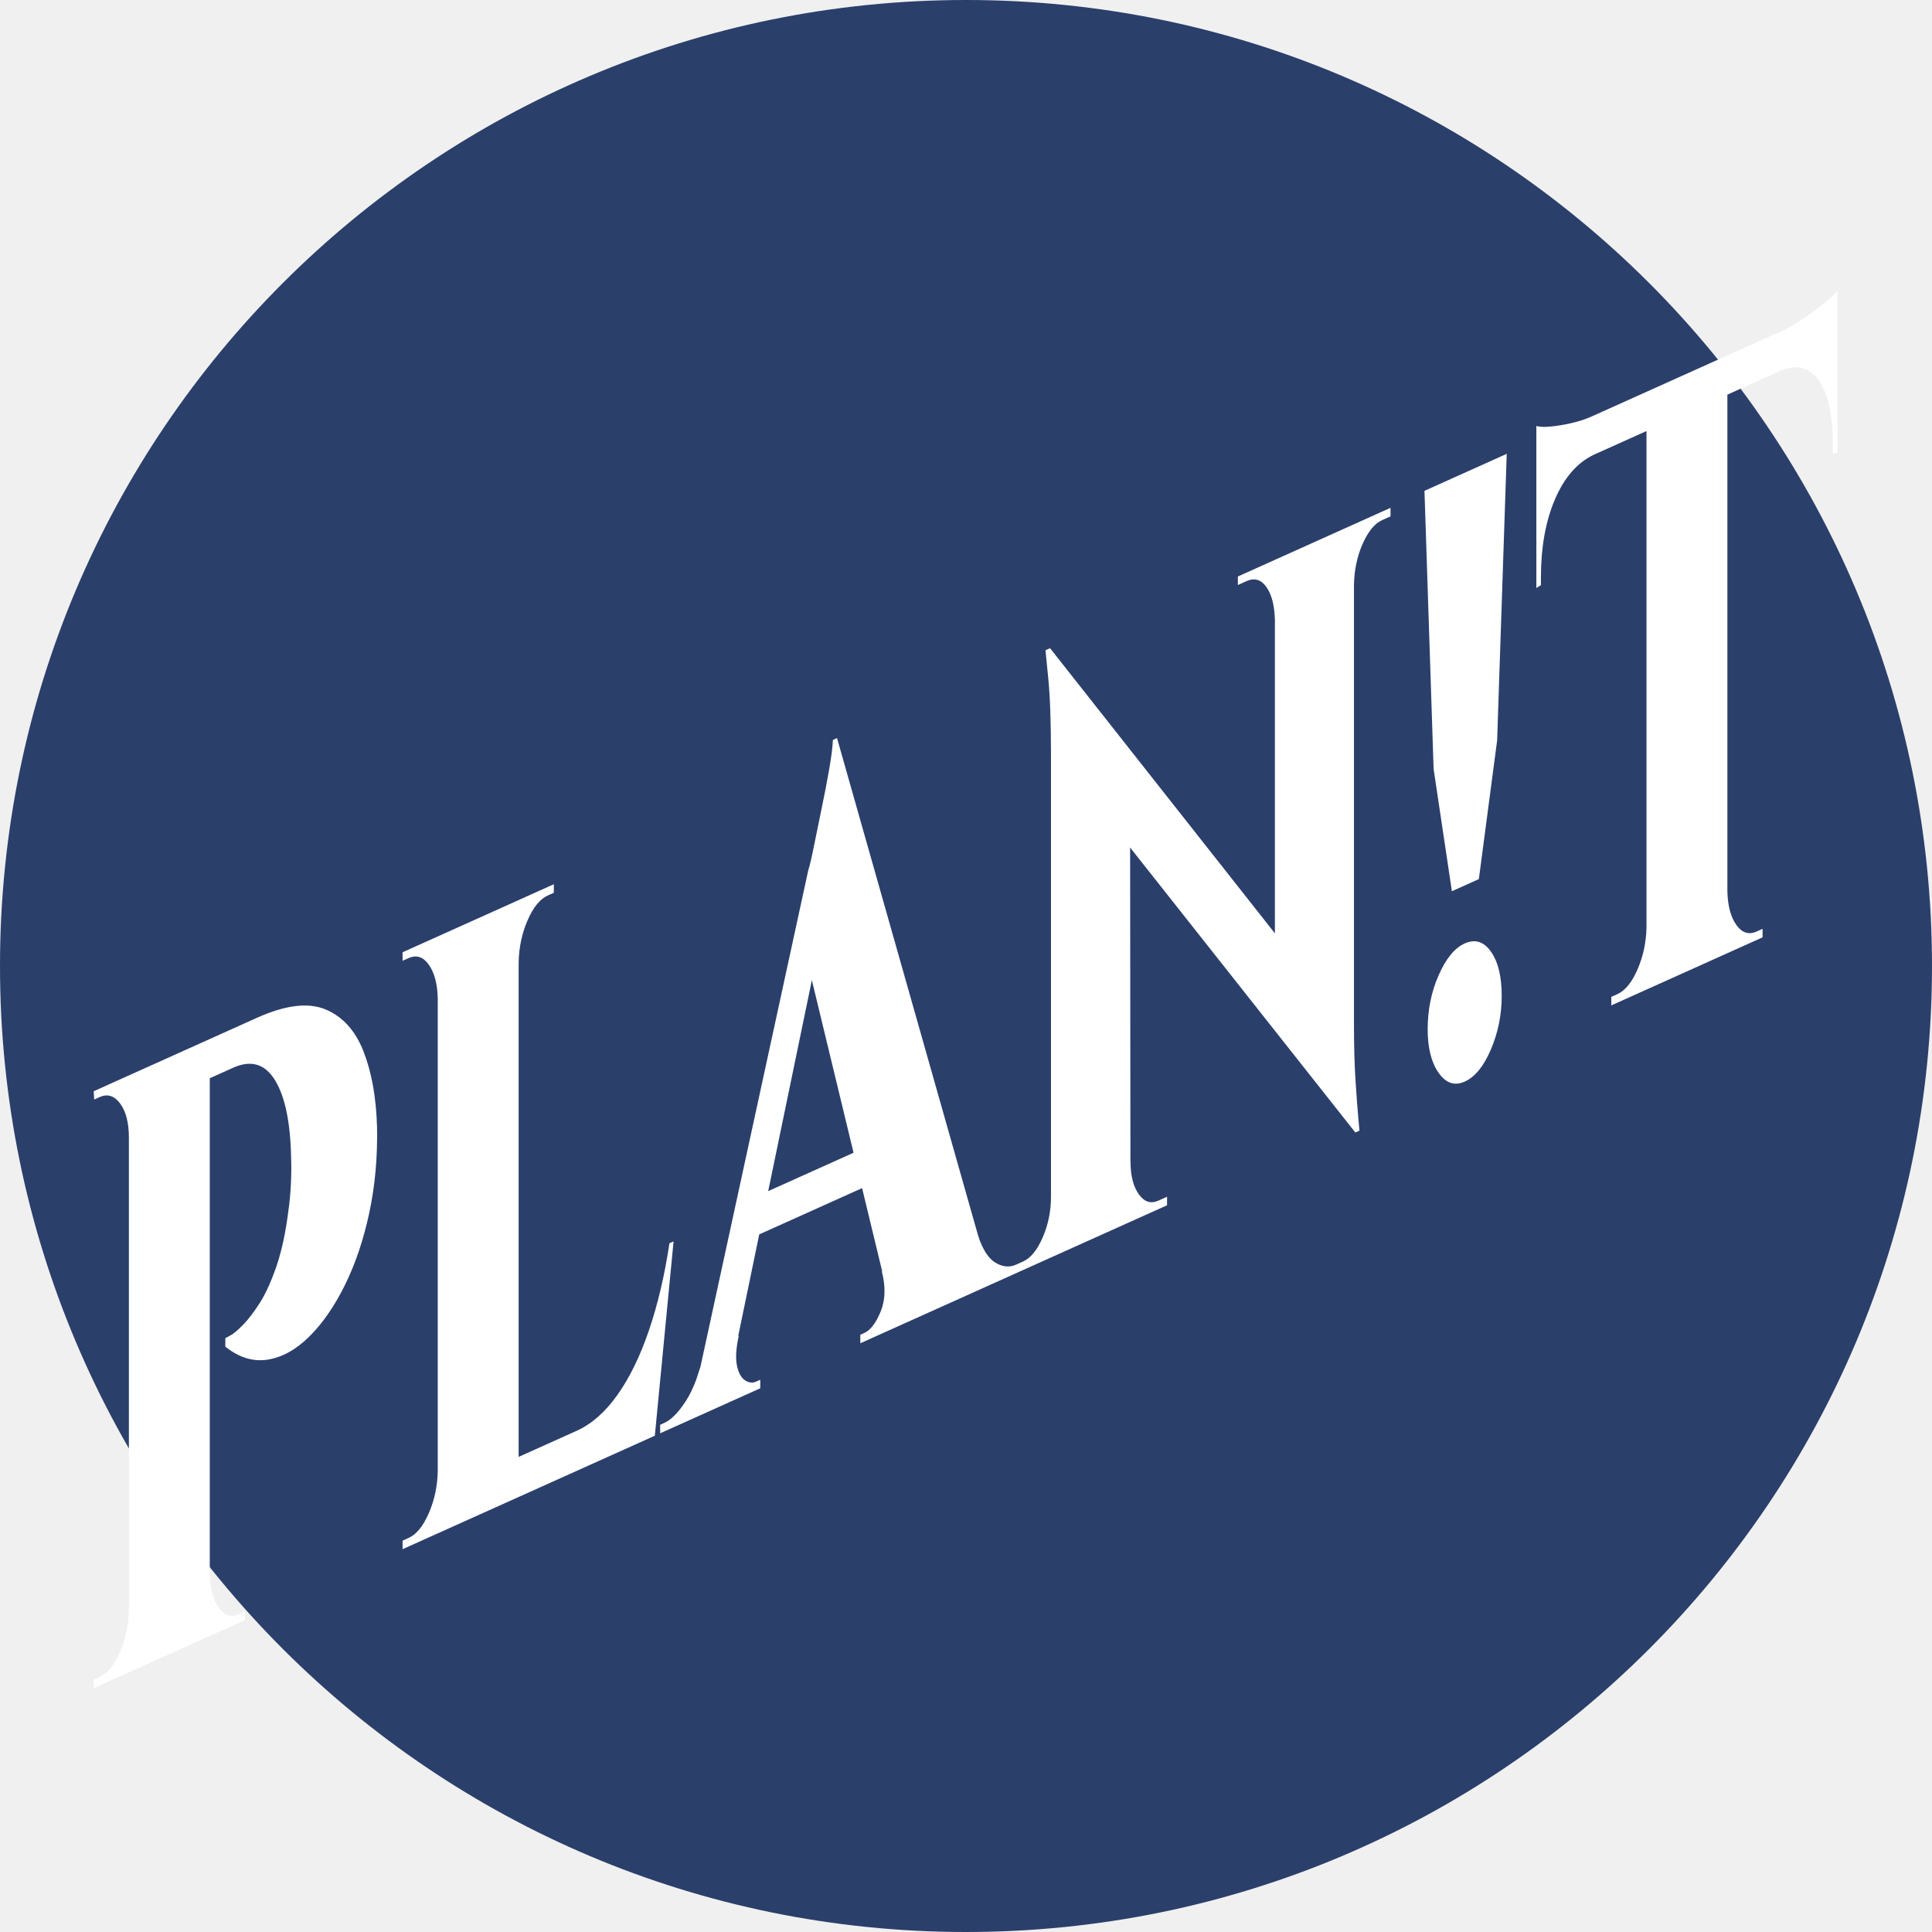
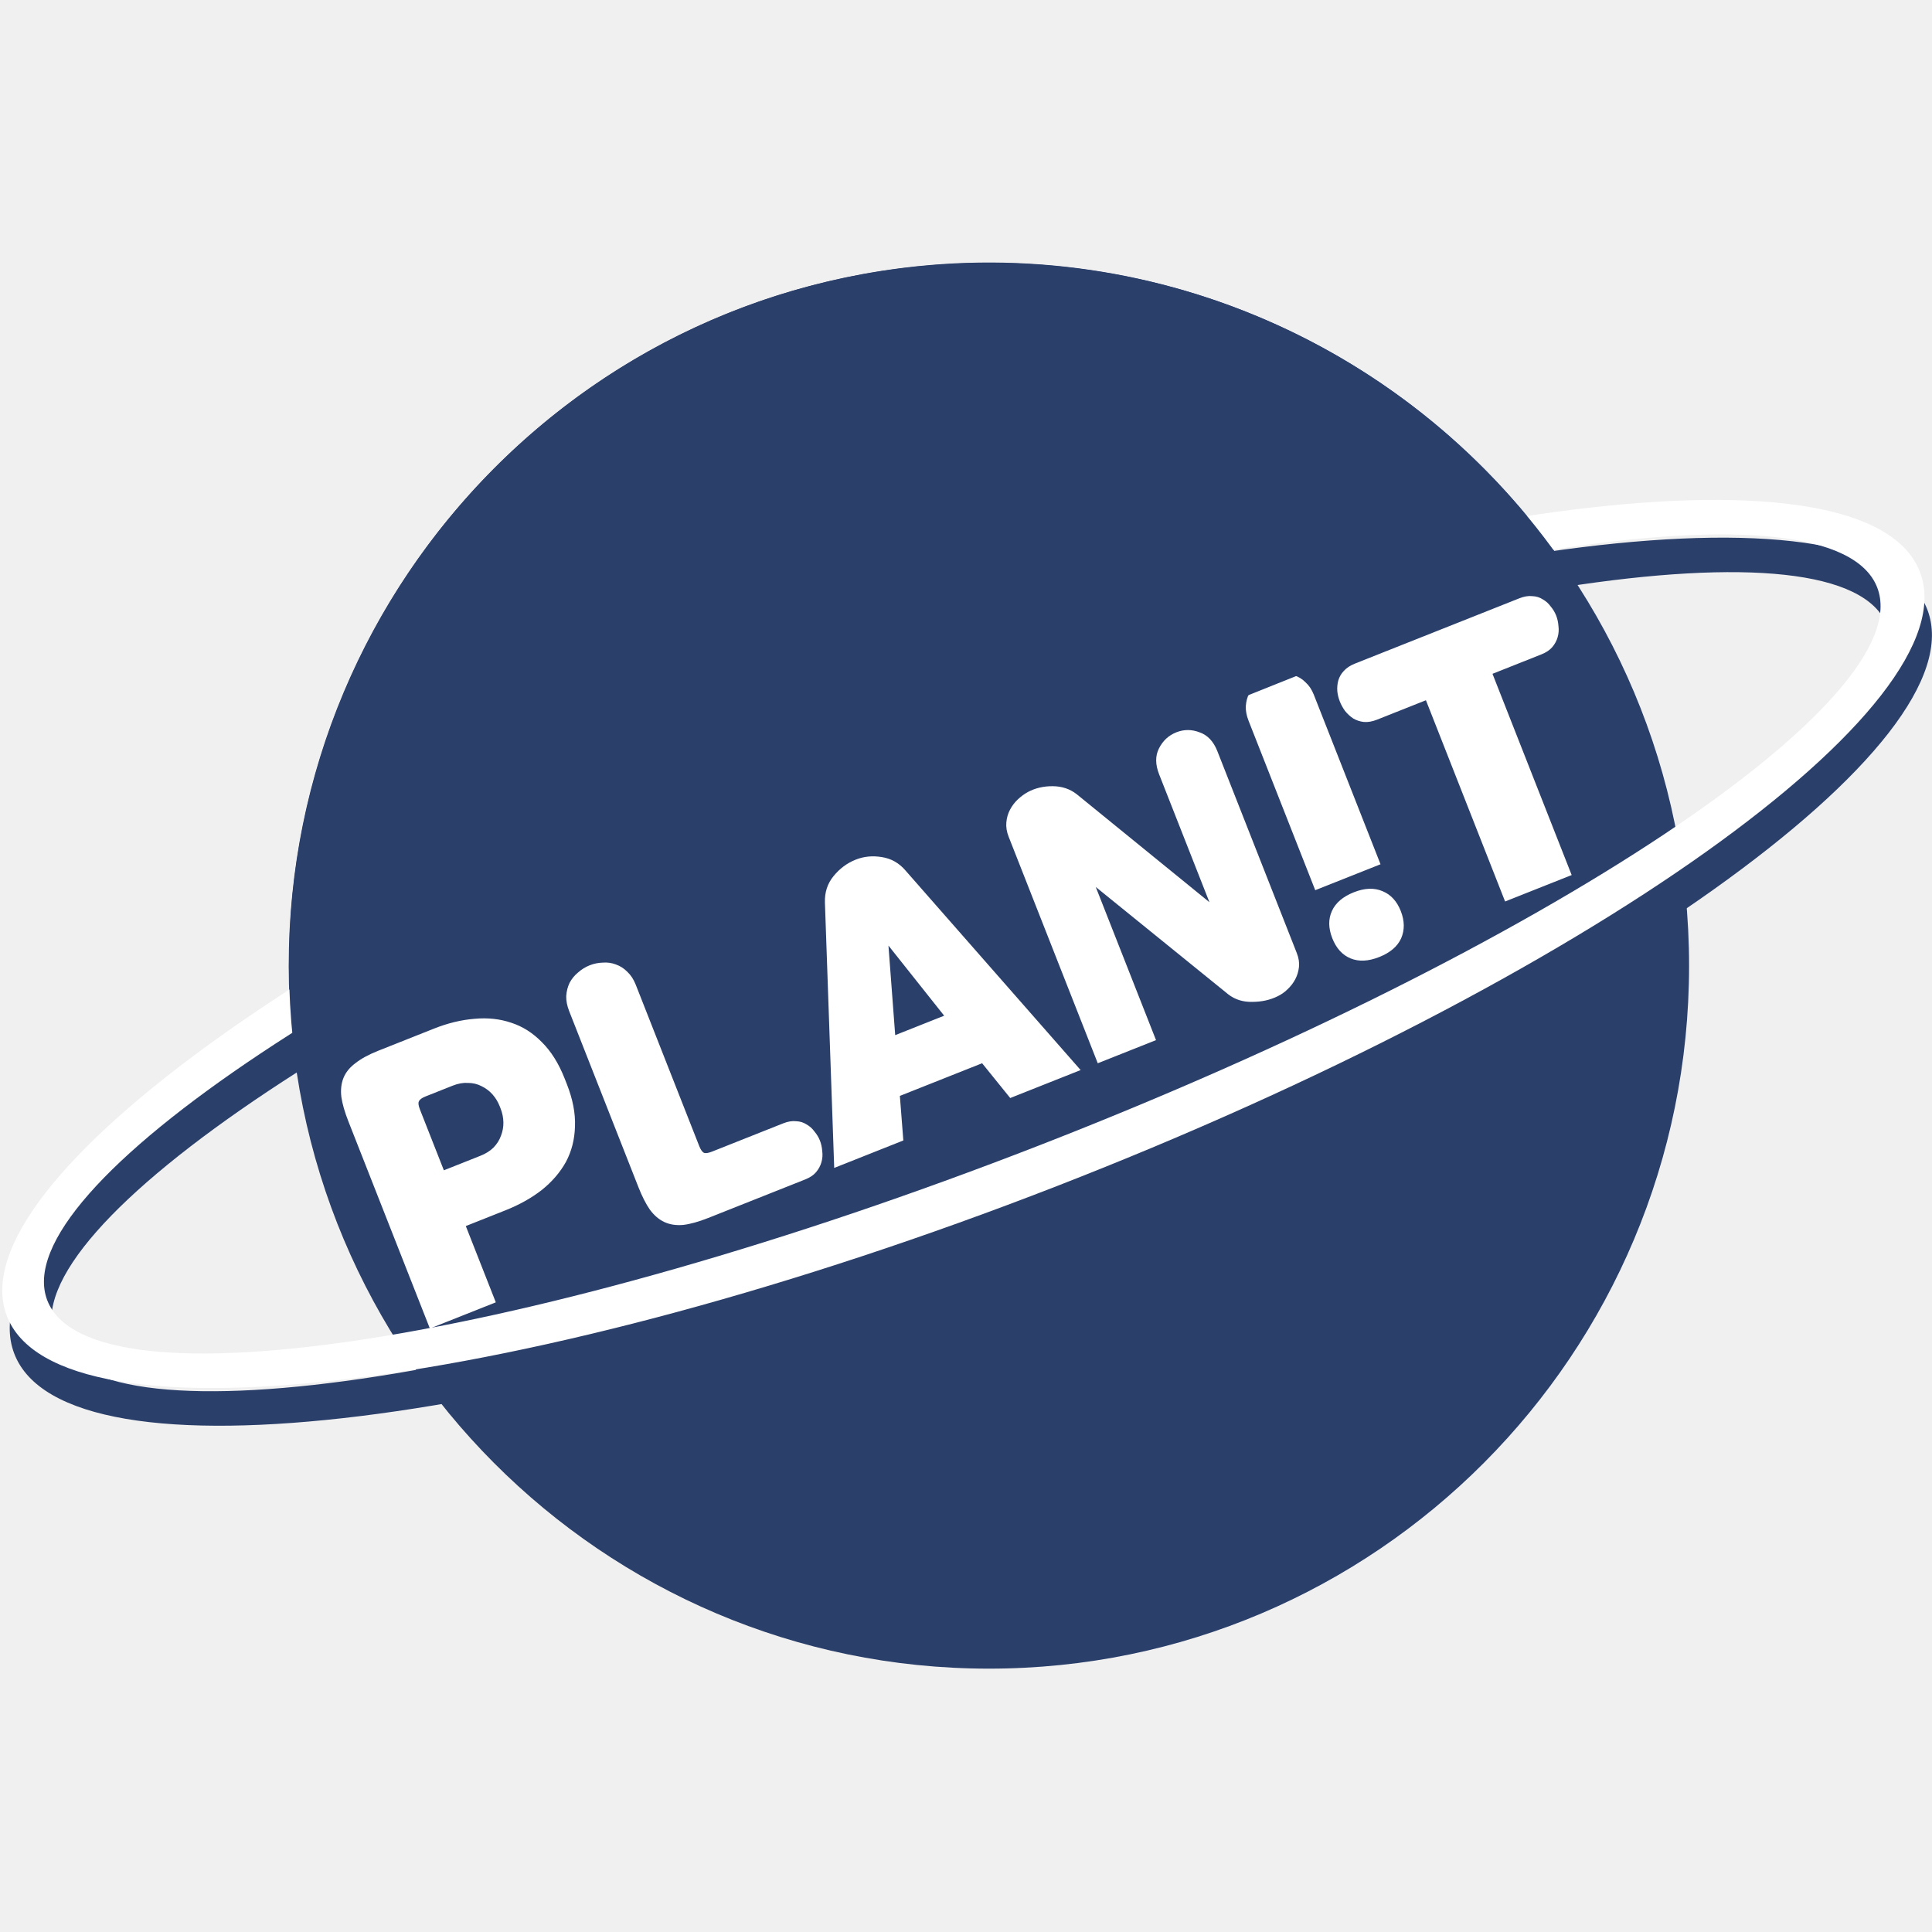
- <svg xmlns="http://www.w3.org/2000/svg" width="1238" height="1238" xml:space="preserve" overflow="hidden">
-   <defs>
-     <clipPath id="clip0">
-       <rect x="0" y="0" width="1238" height="1238" />
-     </clipPath>
-   </defs>
-   <g clip-path="url(#clip0)">
-     <path d="M0 619C-7.88069e-14 277.136 277.136-7.88069e-14 619-1.57614e-13 960.864-3.15228e-13 1238 277.136 1238 619 1238 960.864 960.864 1238 619 1238 277.136 1238-3.94035e-13 960.864 0 619Z" fill="#2B3F6B" fill-rule="evenodd" />
-     <path d="M938.552 604.556C945.19 601.569 950.803 603.325 955.391 609.821 959.978 616.318 962.272 625.759 962.272 638.144 962.272 650.166 959.978 661.579 955.391 672.386 950.803 683.193 945.19 690.089 938.552 693.076 932.11 695.974 926.546 694.106 921.861 687.471 917.175 680.836 914.833 671.508 914.833 659.487 914.833 647.101 917.175 635.574 921.861 624.906 926.546 614.237 932.11 607.454 938.552 604.556ZM520.231 628.07C510.904 673.136 501.576 718.201 492.249 763.267 510.48 755.065 528.711 746.863 546.942 738.661 538.038 701.798 529.135 664.934 520.231 628.07ZM257.962 610.213C265.478 606.831 272.994 603.45 280.51 600.069 280.803 599.937 281.096 599.805 281.389 599.673 298.081 592.164 314.772 584.655 331.464 577.145 331.757 577.014 332.05 576.882 332.342 576.75 339.859 573.369 347.375 569.987 354.891 566.606 354.891 568.427 354.891 570.249 354.891 572.07 354.696 572.158 354.013 572.465 352.841 572.992 351.67 573.519 351.084 573.783 351.084 573.783 346.008 576.066 341.664 581.39 338.053 589.754 334.441 598.118 332.538 607.08 332.342 616.639 332.342 722.28 332.342 827.921 332.342 933.561 344.739 927.984 357.136 922.407 369.533 916.83 379.099 912.526 387.786 904.884 395.596 893.903 403.404 882.922 410.14 869.146 415.801 852.574 421.463 836.003 425.855 817.361 428.979 796.649 429.858 796.253 430.736 795.858 431.615 795.463 427.612 836.97 423.61 878.477 419.608 919.984 419.315 920.115 419.022 920.247 418.73 920.379 398.817 929.337 378.904 938.296 358.991 947.255 350.108 951.251 341.225 955.247 332.342 959.243 332.05 959.375 331.757 959.507 331.464 959.638 314.772 967.148 298.081 974.657 281.389 982.167 281.096 982.298 280.803 982.43 280.51 982.562 272.994 985.943 265.478 989.324 257.962 992.706 257.962 990.885 257.962 989.063 257.962 987.242 257.962 987.242 258.596 986.956 259.865 986.385 261.134 985.815 261.769 985.529 261.769 985.529 266.844 983.245 271.188 977.922 274.8 969.558 278.412 961.194 280.315 952.232 280.51 942.673 280.51 841.768 280.51 740.863 280.51 639.957 280.315 630.574 278.412 623.325 274.8 618.211 271.188 613.096 266.844 611.681 261.769 613.964 261.769 613.964 261.134 614.25 259.865 614.821 258.596 615.392 257.962 615.677 257.962 615.677 257.962 613.856 257.962 612.034 257.962 610.213ZM60.042 699.254C67.558 695.873 75.074 692.491 82.591 689.11 82.883 688.978 83.176 688.846 83.469 688.715 99.185 681.644 114.9 674.574 130.616 667.504 131.885 666.933 133.154 666.362 134.423 665.791 144.477 661.268 154.531 656.745 164.585 652.222 182.741 644.054 197.334 642.224 208.364 646.733 219.395 651.242 227.545 660.143 232.816 673.435 238.087 686.728 241.016 702.896 241.601 721.939 241.992 741.434 240.333 759.849 236.623 777.181 232.914 794.514 227.692 809.978 220.956 823.572 214.221 837.166 206.607 848.15 198.115 856.524 189.623 864.898 180.74 869.805 171.467 871.245 162.194 872.685 153.164 869.916 144.379 862.94 144.379 861.119 144.379 859.298 144.379 857.476 144.379 857.476 145.453 856.902 147.601 855.754 149.748 854.606 152.53 852.261 155.946 848.721 159.363 845.18 162.926 840.481 166.635 834.623 170.344 828.765 173.858 820.991 177.177 811.302 180.496 801.613 183.034 789.816 184.791 775.911 185.572 770.46 186.109 764.754 186.402 758.794 186.694 752.834 186.743 747.348 186.548 742.335 186.158 719.562 182.741 702.885 176.299 692.305 169.856 681.725 160.876 679.026 149.358 684.208 144.379 686.447 139.401 688.687 134.423 690.927 134.423 796.75 134.423 902.573 134.423 1008.4 134.618 1017.78 136.522 1025.03 140.133 1030.14 143.745 1035.26 148.089 1036.67 153.164 1034.39 153.555 1034.21 154.287 1033.88 155.361 1033.4 156.434 1032.92 156.971 1032.68 156.971 1032.68 156.971 1034.5 156.971 1036.32 156.971 1038.14 149.455 1041.52 141.939 1044.9 134.423 1048.28 134.13 1048.42 133.837 1048.55 133.544 1048.68 116.853 1056.19 100.161 1063.7 83.469 1071.21 83.176 1071.34 82.883 1071.47 82.591 1071.6 75.074 1074.98 67.558 1078.37 60.042 1081.75 60.042 1079.93 60.042 1078.1 60.042 1076.28 60.432 1076.11 61.116 1075.8 62.092 1075.36 63.068 1074.92 63.654 1074.66 63.849 1074.57 68.925 1072.29 73.269 1066.96 76.88 1058.6 80.492 1050.23 82.395 1041.27 82.591 1031.71 82.591 930.809 82.591 829.904 82.591 728.998 82.591 719.527 80.736 712.256 77.027 707.186 73.317 702.115 68.925 700.722 63.849 703.005 63.654 703.093 63.117 703.335 62.238 703.73 61.36 704.125 60.725 704.411 60.335 704.586 60.237 702.809 60.14 701.031 60.042 699.254ZM912.783 314.526C930.353 306.621 947.923 298.717 965.494 290.812 963.444 352.023 961.394 413.233 959.344 474.443 955.439 504.067 951.535 533.691 947.63 563.315 941.871 565.906 936.112 568.497 930.353 571.088 926.448 544.977 922.544 518.866 918.639 492.756 916.687 433.346 914.735 373.936 912.783 314.526ZM984.478 272.982C986.43 273.561 989.407 273.679 993.409 273.336 997.411 272.992 1001.85 272.269 1006.73 271.166 1011.61 270.063 1016.1 268.59 1020.2 266.745 1060.71 248.521 1101.22 230.296 1141.73 212.072 1146.03 210.14 1150.57 207.551 1155.35 204.306 1160.13 201.062 1164.57 197.789 1168.67 194.487 1172.77 191.186 1175.7 188.411 1177.46 186.164 1177.46 189.442 1177.46 192.721 1177.46 195.999 1177.46 198.003 1177.46 200.006 1177.46 202.01 1177.46 207.838 1177.46 213.667 1177.46 219.495 1177.46 220.041 1177.46 220.588 1177.46 221.134 1177.46 244.084 1177.46 267.033 1177.46 289.983 1176.48 290.24 1175.51 290.497 1174.53 290.754 1174.53 289.115 1174.53 287.476 1174.53 285.836 1174.53 266.529 1171.55 252.569 1165.6 243.955 1159.64 235.341 1151.4 233.224 1140.85 237.602 1129.53 242.696 1118.21 247.79 1106.88 252.884 1106.88 358.89 1106.88 464.895 1106.88 570.9 1107.08 580.284 1108.98 587.532 1112.59 592.647 1116.21 597.761 1120.55 599.176 1125.63 596.893 1125.63 596.893 1126.26 596.607 1127.53 596.037 1128.8 595.466 1129.43 595.18 1129.43 595.18 1129.43 597.002 1129.43 598.823 1129.43 600.644 1121.92 604.026 1114.4 607.407 1106.88 610.789 1106.59 610.92 1106.3 611.052 1106.01 611.184 1089.31 618.693 1072.62 626.203 1055.93 633.712 1055.64 633.844 1055.34 633.975 1055.05 634.107 1047.54 637.489 1040.02 640.87 1032.5 644.251 1032.5 642.43 1032.5 640.609 1032.5 638.787 1032.5 638.787 1033.14 638.502 1034.41 637.931 1035.68 637.36 1036.31 637.075 1036.31 637.075 1041.39 634.791 1045.73 629.467 1049.34 621.103 1052.95 612.739 1054.86 603.778 1055.05 594.219 1055.05 488.213 1055.05 382.208 1055.05 276.203 1043.73 281.297 1032.41 286.391 1021.08 291.485 1010.54 296.592 1002.29 306.131 996.338 320.103 990.383 334.074 987.406 350.714 987.406 370.02 987.406 371.66 987.406 373.299 987.406 374.938 986.43 375.559 985.454 376.181 984.478 376.802 984.478 353.852 984.478 330.903 984.478 307.953 984.478 307.407 984.478 306.86 984.478 306.314 984.478 300.485 984.478 294.657 984.478 288.828 984.478 286.825 984.478 284.821 984.478 282.818 984.478 279.539 984.478 276.261 984.478 272.982ZM533.716 474.134C534.595 473.739 535.473 473.343 536.352 472.948 566.439 579.048 596.527 685.148 626.615 791.247 627.034 792.506 627.453 793.765 627.873 795.023 630.527 801.786 633.647 806.342 637.234 808.69 642.017 811.82 646.654 812.375 651.144 810.355 651.144 810.355 651.535 810.179 652.316 809.828 652.43 809.776 652.544 809.725 652.659 809.673 652.935 809.549 653.211 809.425 653.487 809.301 653.894 809.118 654.301 808.935 654.708 808.751 655.197 808.532 655.49 808.4 655.587 808.356 660.468 806.16 664.665 800.994 668.179 792.856 671.693 784.718 673.45 776.095 673.45 766.988 673.45 672.458 673.45 577.927 673.45 483.397 673.45 462.633 672.865 446.322 671.693 434.463 670.522 422.605 669.936 416.676 669.936 416.676 670.912 416.236 671.888 415.797 672.865 415.358 720.89 476.261 768.915 537.165 816.941 598.068 816.941 531.223 816.941 464.378 816.941 397.532 816.745 388.149 814.94 381.038 811.523 376.201 808.107 371.363 803.861 370.085 798.785 372.369 798.785 372.369 797.906 372.764 796.149 373.555 794.392 374.345 793.416 374.784 793.221 374.872 793.221 373.051 793.221 371.229 793.221 369.408 801.127 365.851 809.034 362.294 816.941 358.737 817.136 358.649 817.331 358.561 817.526 358.473 833.925 351.096 850.324 343.718 866.723 336.34 867.016 336.209 867.309 336.077 867.602 335.945 875.411 332.432 883.22 328.919 891.029 325.406 891.029 327.227 891.029 329.048 891.029 330.87 891.029 330.87 890.15 331.265 888.393 332.056 886.636 332.846 885.758 333.241 885.758 333.241 880.877 335.437 876.68 340.513 873.166 348.468 869.651 356.424 867.797 365.182 867.602 374.741 867.602 468.543 867.602 562.345 867.602 656.146 867.602 670.353 867.943 682.585 868.626 692.842 869.31 703.099 869.896 710.94 870.384 716.367 870.872 721.794 871.116 724.507 871.116 724.507 870.237 724.902 869.359 725.297 868.48 725.693 820.374 664.824 772.268 603.955 724.161 543.086 724.229 610.085 724.297 677.084 724.365 744.083 724.378 744.077 724.391 744.071 724.404 744.065 724.404 753.172 726.161 760.213 729.675 765.189 733.189 770.166 737.386 771.556 742.267 769.36 742.462 769.272 743.438 768.833 745.195 768.043 746.952 767.252 747.831 766.857 747.831 766.857 747.831 768.678 747.831 770.5 747.831 772.321 740.022 775.834 732.213 779.347 724.404 782.861 724.111 782.992 723.818 783.124 723.525 783.256 707.126 790.633 690.728 798.011 674.329 805.389 674.036 805.52 673.743 805.652 673.45 805.784 666.796 808.778 660.141 811.771 653.487 814.765 652.332 815.285 651.178 815.804 650.023 816.323 617.111 831.13 584.199 845.937 551.287 860.744 551.287 858.922 551.287 857.101 551.287 855.279 552.165 854.884 553.044 854.489 553.922 854.094 557.827 852.337 561.292 847.773 564.318 840.401 567.344 833.029 567.588 824.45 565.05 814.663 565.125 814.629 565.199 814.596 565.274 814.562 560.988 796.819 556.703 779.076 552.417 761.333 530.449 771.216 508.48 781.099 486.512 790.983 482.022 812.674 477.533 834.365 473.043 856.055 473.159 856.003 473.276 855.951 473.392 855.899 471.635 863.975 471.244 870.343 472.22 875.004 473.197 879.665 474.905 882.812 477.345 884.446 479.785 886.081 482.177 886.371 484.52 885.317 485.398 884.922 486.277 884.526 487.155 884.131 487.155 885.952 487.155 887.774 487.155 889.595 465.778 899.213 444.401 908.83 423.024 918.447 423.024 916.626 423.024 914.804 423.024 912.983 423.024 912.983 423.463 912.785 424.341 912.39 425.22 911.995 425.659 911.797 425.659 911.797 430.149 909.777 434.786 905.05 439.569 897.616 441.961 893.899 444.145 889.388 446.121 884.082 447.026 881.326 447.931 878.571 448.836 875.816 471.858 769.793 494.881 663.77 517.903 557.747 518.879 554.758 520.099 549.564 521.564 542.166 523.028 534.768 524.687 526.645 526.542 517.797 528.396 508.948 530.007 500.574 531.374 492.673 532.74 484.773 533.521 478.593 533.716 474.134Z" fill="#FFFFFF" fill-rule="evenodd" />
-     <text fill="#000000" fill-opacity="0" font-family="Arial,Arial_MSFontService,sans-serif" font-size="895.583" x="60.042" y="969.799">PLAN!T</text>
+ <svg xmlns="http://www.w3.org/2000/svg" width="1700" height="1700" viewBox="0 0 1700 1700" fill="none">
+   <mask id="mask0_1404_1406" style="mask-type:luminance" maskUnits="userSpaceOnUse" x="0" y="0" width="1700" height="1700">
+     <path d="M1700 0H0V1700H1700V0Z" fill="white" />
+   </mask>
+   <g mask="url(#mask0_1404_1406)">
+     <path fill-rule="evenodd" clip-rule="evenodd" d="M254.048 849.771C254.048 508.181 529.886 231.271 870.149 231.271C1210.41 231.271 1486.25 508.181 1486.25 849.771C1486.25 1191.36 1210.41 1468.27 870.149 1468.27C529.886 1468.27 254.048 1191.36 254.048 849.771Z" fill="#2B3F6B" />
+     <path d="M409.869 1078.83L436.271 1145.94L378.261 1168.98L306.486 986.548C303.306 978.465 301.263 971.343 300.359 965.182C299.642 958.946 300.271 953.371 302.245 948.458C304.219 943.544 307.726 939.217 312.766 935.477C317.733 931.548 324.44 927.906 332.888 924.551L381.887 905.091C394.09 900.245 405.983 897.369 417.566 896.464C429.075 895.37 439.841 896.528 449.865 899.937C459.815 903.158 468.778 908.835 476.754 916.97C484.918 925.029 491.625 935.732 496.876 949.079L498.762 953.872C504.013 967.218 506.402 979.636 505.93 991.126C505.645 1002.54 503.006 1012.93 498.011 1022.31C492.942 1031.49 485.873 1039.73 476.805 1047.03C467.663 1054.14 456.99 1060.12 444.788 1064.96L409.869 1078.83ZM390.566 1029.77L422.669 1017.02C427.362 1015.16 431.197 1012.76 434.172 1009.84C437.261 1006.66 439.471 1003.17 440.802 999.386C442.321 995.522 443.035 991.544 442.944 987.451C442.853 983.357 442.031 979.337 440.478 975.389L439.702 973.416C438.149 969.468 436.012 965.97 433.293 962.92C430.574 959.87 427.345 957.458 423.608 955.682C420.058 953.832 416.109 952.9 411.763 952.887C407.531 952.612 403.068 953.407 398.374 955.271L374.438 964.777C371.246 966.045 369.309 967.466 368.626 969.041C367.87 970.428 368.157 972.814 369.488 976.197L390.566 1029.77ZM623.219 1071.69C614.771 1075.05 607.435 1077.09 601.211 1077.82C594.913 1078.37 589.372 1077.53 584.588 1075.3C579.803 1073.07 575.551 1069.43 571.83 1064.39C568.298 1059.27 564.941 1052.67 561.761 1044.59L500.858 889.792C499.009 885.092 498.133 880.659 498.229 876.491C498.514 872.248 499.49 868.383 501.156 864.896C503.011 861.334 505.5 858.28 508.623 855.736C511.672 853.003 515.074 850.892 518.829 849.4C522.584 847.909 526.504 847.113 530.588 847.012C534.599 846.724 538.399 847.279 541.989 848.679C545.766 850.004 549.109 852.154 552.016 855.129C555.111 858.03 557.582 861.83 559.431 866.529L615.232 1008.36C616.563 1011.74 618.014 1013.77 619.584 1014.45C621.08 1014.94 623.424 1014.56 626.615 1013.29L689.131 988.461C693.262 986.821 697.03 986.193 700.438 986.579C703.96 986.702 707.046 987.649 709.697 989.422C712.462 990.932 714.811 993.042 716.746 995.751C718.794 998.198 720.372 1000.83 721.482 1003.65C722.591 1006.47 723.268 1009.57 723.513 1012.95C723.945 1016.26 723.703 1019.5 722.787 1022.69C721.871 1025.88 720.301 1028.79 718.077 1031.41C715.852 1034.03 712.675 1036.16 708.545 1037.8L623.219 1071.69ZM725.868 794.234C725.578 785.221 728.073 777.493 733.352 771.049C738.745 764.343 745.29 759.461 752.987 756.404C760.121 753.571 767.75 752.823 775.874 754.161C784.186 755.424 791.172 759.388 796.832 766.051L950.87 941.565L888.917 966.17L864.178 935.568L791.806 964.311L794.861 1003.52L734.035 1027.68L725.868 794.234ZM787.702 910.844L830.787 893.732L781.762 832.024L787.702 910.844ZM1064.2 793.86L1019.94 681.357C1016.53 672.711 1016.48 665.125 1019.77 658.6C1023.18 651.813 1028.26 647.078 1035.02 644.394C1041.78 641.709 1048.62 641.711 1055.54 644.397C1062.57 646.821 1067.79 652.356 1071.19 661.003L1141.08 838.639C1142.78 842.962 1143.41 847.057 1142.98 850.924C1142.55 854.79 1141.46 858.373 1139.72 861.673C1137.98 864.972 1135.68 867.951 1132.82 870.609C1130.14 873.192 1127.25 875.212 1124.13 876.667C1117.59 879.915 1110.2 881.546 1101.96 881.56C1093.79 881.761 1086.74 879.563 1080.8 874.964L964.17 780.446L1017.2 915.223L965.944 935.578L887.513 736.231C885.812 731.908 885.141 727.719 885.5 723.664C885.858 719.61 886.908 715.932 888.648 712.633C890.503 709.071 892.861 705.961 895.723 703.303C898.584 700.645 901.537 698.494 904.58 696.851C911.043 693.415 918.302 691.727 926.358 691.788C934.413 691.849 941.408 694.179 947.342 698.778L1064.2 793.86ZM1157.3 783.293L1098.61 634.135C1096.84 629.624 1096.04 625.378 1096.21 621.398C1096.49 617.156 1097.5 613.385 1099.25 610.085C1100.91 606.598 1103.21 603.619 1106.15 601.149C1109.2 598.417 1112.6 596.305 1116.35 594.814C1119.92 593.397 1123.65 592.675 1127.55 592.649C1131.56 592.36 1135.36 592.916 1138.95 594.316C1142.65 595.453 1145.96 597.509 1148.87 600.484C1151.89 603.197 1154.29 606.809 1156.06 611.32L1214.75 760.478L1157.3 783.293ZM1172.31 825.583C1168.83 816.748 1168.72 808.749 1171.98 801.586C1175.24 794.423 1181.66 788.94 1191.24 785.138C1200.81 781.335 1209.26 781.022 1216.59 784.197C1223.84 787.185 1229.17 793.002 1232.57 801.649C1235.97 810.296 1236.08 818.295 1232.9 825.646C1229.64 832.809 1223.22 838.291 1213.64 842.094C1204.07 845.897 1195.66 846.304 1188.4 843.316C1181.15 840.329 1175.78 834.417 1172.31 825.583ZM1324.36 793.232L1254.7 616.16L1211.61 633.271C1207.48 634.912 1203.62 635.576 1200.02 635.266C1196.61 634.88 1193.49 633.838 1190.65 632.14C1188 630.368 1185.61 628.164 1183.49 625.529C1181.56 622.82 1180.04 620.055 1178.93 617.236C1177.82 614.416 1177.08 611.447 1176.73 608.33C1176.48 604.949 1176.76 601.796 1177.56 598.869C1178.48 595.68 1180.08 592.868 1182.38 590.434C1184.8 587.737 1188.07 585.568 1192.2 583.928L1336.94 526.443C1341.07 524.802 1344.84 524.175 1348.25 524.56C1351.77 524.683 1354.86 525.631 1357.51 527.404C1360.27 528.914 1362.62 531.023 1364.56 533.733C1366.6 536.18 1368.18 538.813 1369.29 541.632C1370.4 544.452 1371.08 547.552 1371.32 550.932C1371.75 554.238 1371.51 557.486 1370.6 560.675C1369.68 563.864 1368.11 566.77 1365.89 569.392C1363.66 572.014 1360.48 574.146 1356.35 575.786L1313.27 592.897L1382.94 769.969L1324.36 793.232Z" fill="white" />
+     <path fill-rule="evenodd" clip-rule="evenodd" d="M12.611 1191.24C-32.75 1073.55 307.293 831.543 772.119 650.703C1236.94 469.863 1650.54 418.683 1695.89 536.373C1741.26 654.073 1401.22 896.083 936.387 1076.92C471.562 1257.76 57.972 1308.94 12.611 1191.24ZM48.156 1177.42C85.916 1275.39 477.428 1214.41 922.621 1041.21C1367.82 868.013 1698.11 648.183 1660.35 550.203C1622.59 452.233 1231.08 513.213 785.885 686.413C340.689 859.613 10.397 1079.44 48.156 1177.42Z" fill="#2B3F6B" />
+     <path fill-rule="evenodd" clip-rule="evenodd" d="M6.059 1158.03C-39.302 1040.33 300.741 798.322 765.568 617.492C1230.39 436.652 1643.99 385.472 1689.34 503.162C1734.71 620.862 1394.66 862.872 929.838 1043.71C465.01 1224.55 51.42 1275.73 6.059 1158.03ZM41.605 1144.2C79.364 1242.18 468.886 1181.19 914.082 1007.99C1359.28 834.792 1689.57 614.962 1651.81 516.992C1614.05 419.022 1224.53 480.002 779.333 653.202C334.137 826.402 3.845 1046.23 41.605 1144.2Z" fill="white" />
+     <path fill-rule="evenodd" clip-rule="evenodd" d="M261.927 946.412C208.802 608.872 438.077 291.982 774.028 238.612C1008.68 201.332 1243.74 302.972 1378.11 499.802L261.927 946.412Z" fill="#2B3F6B" />
  </g>
</svg>
